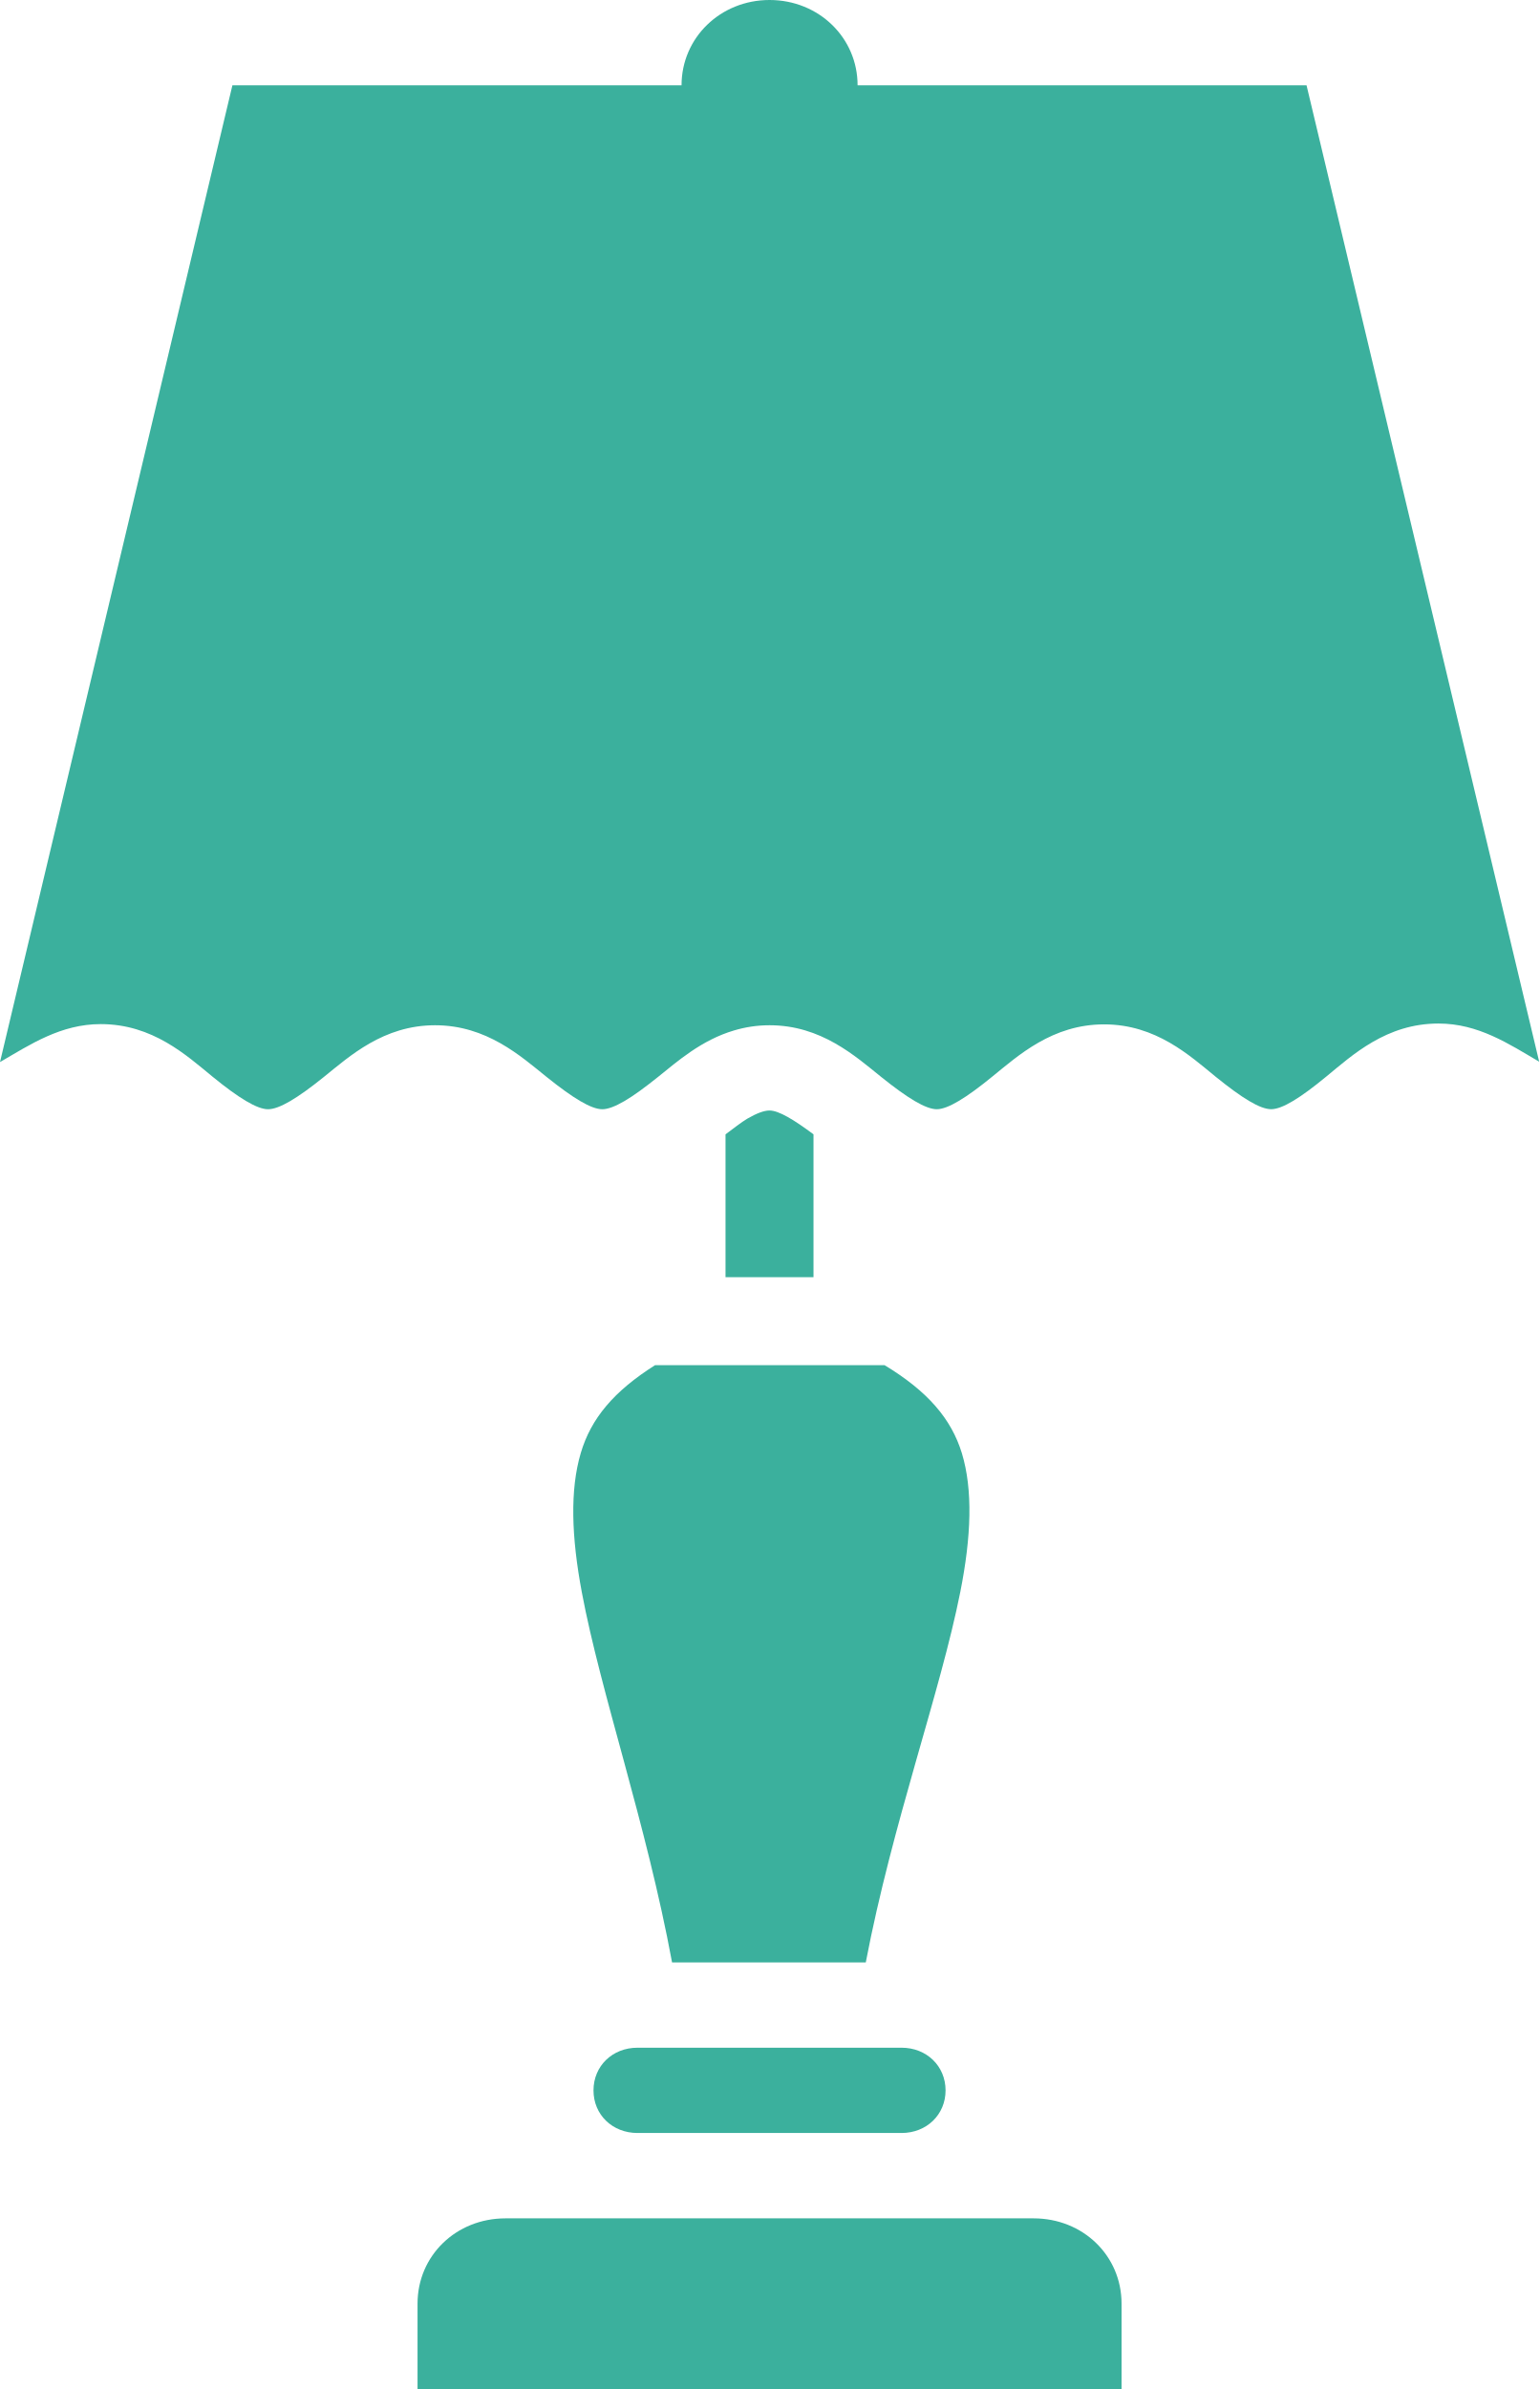
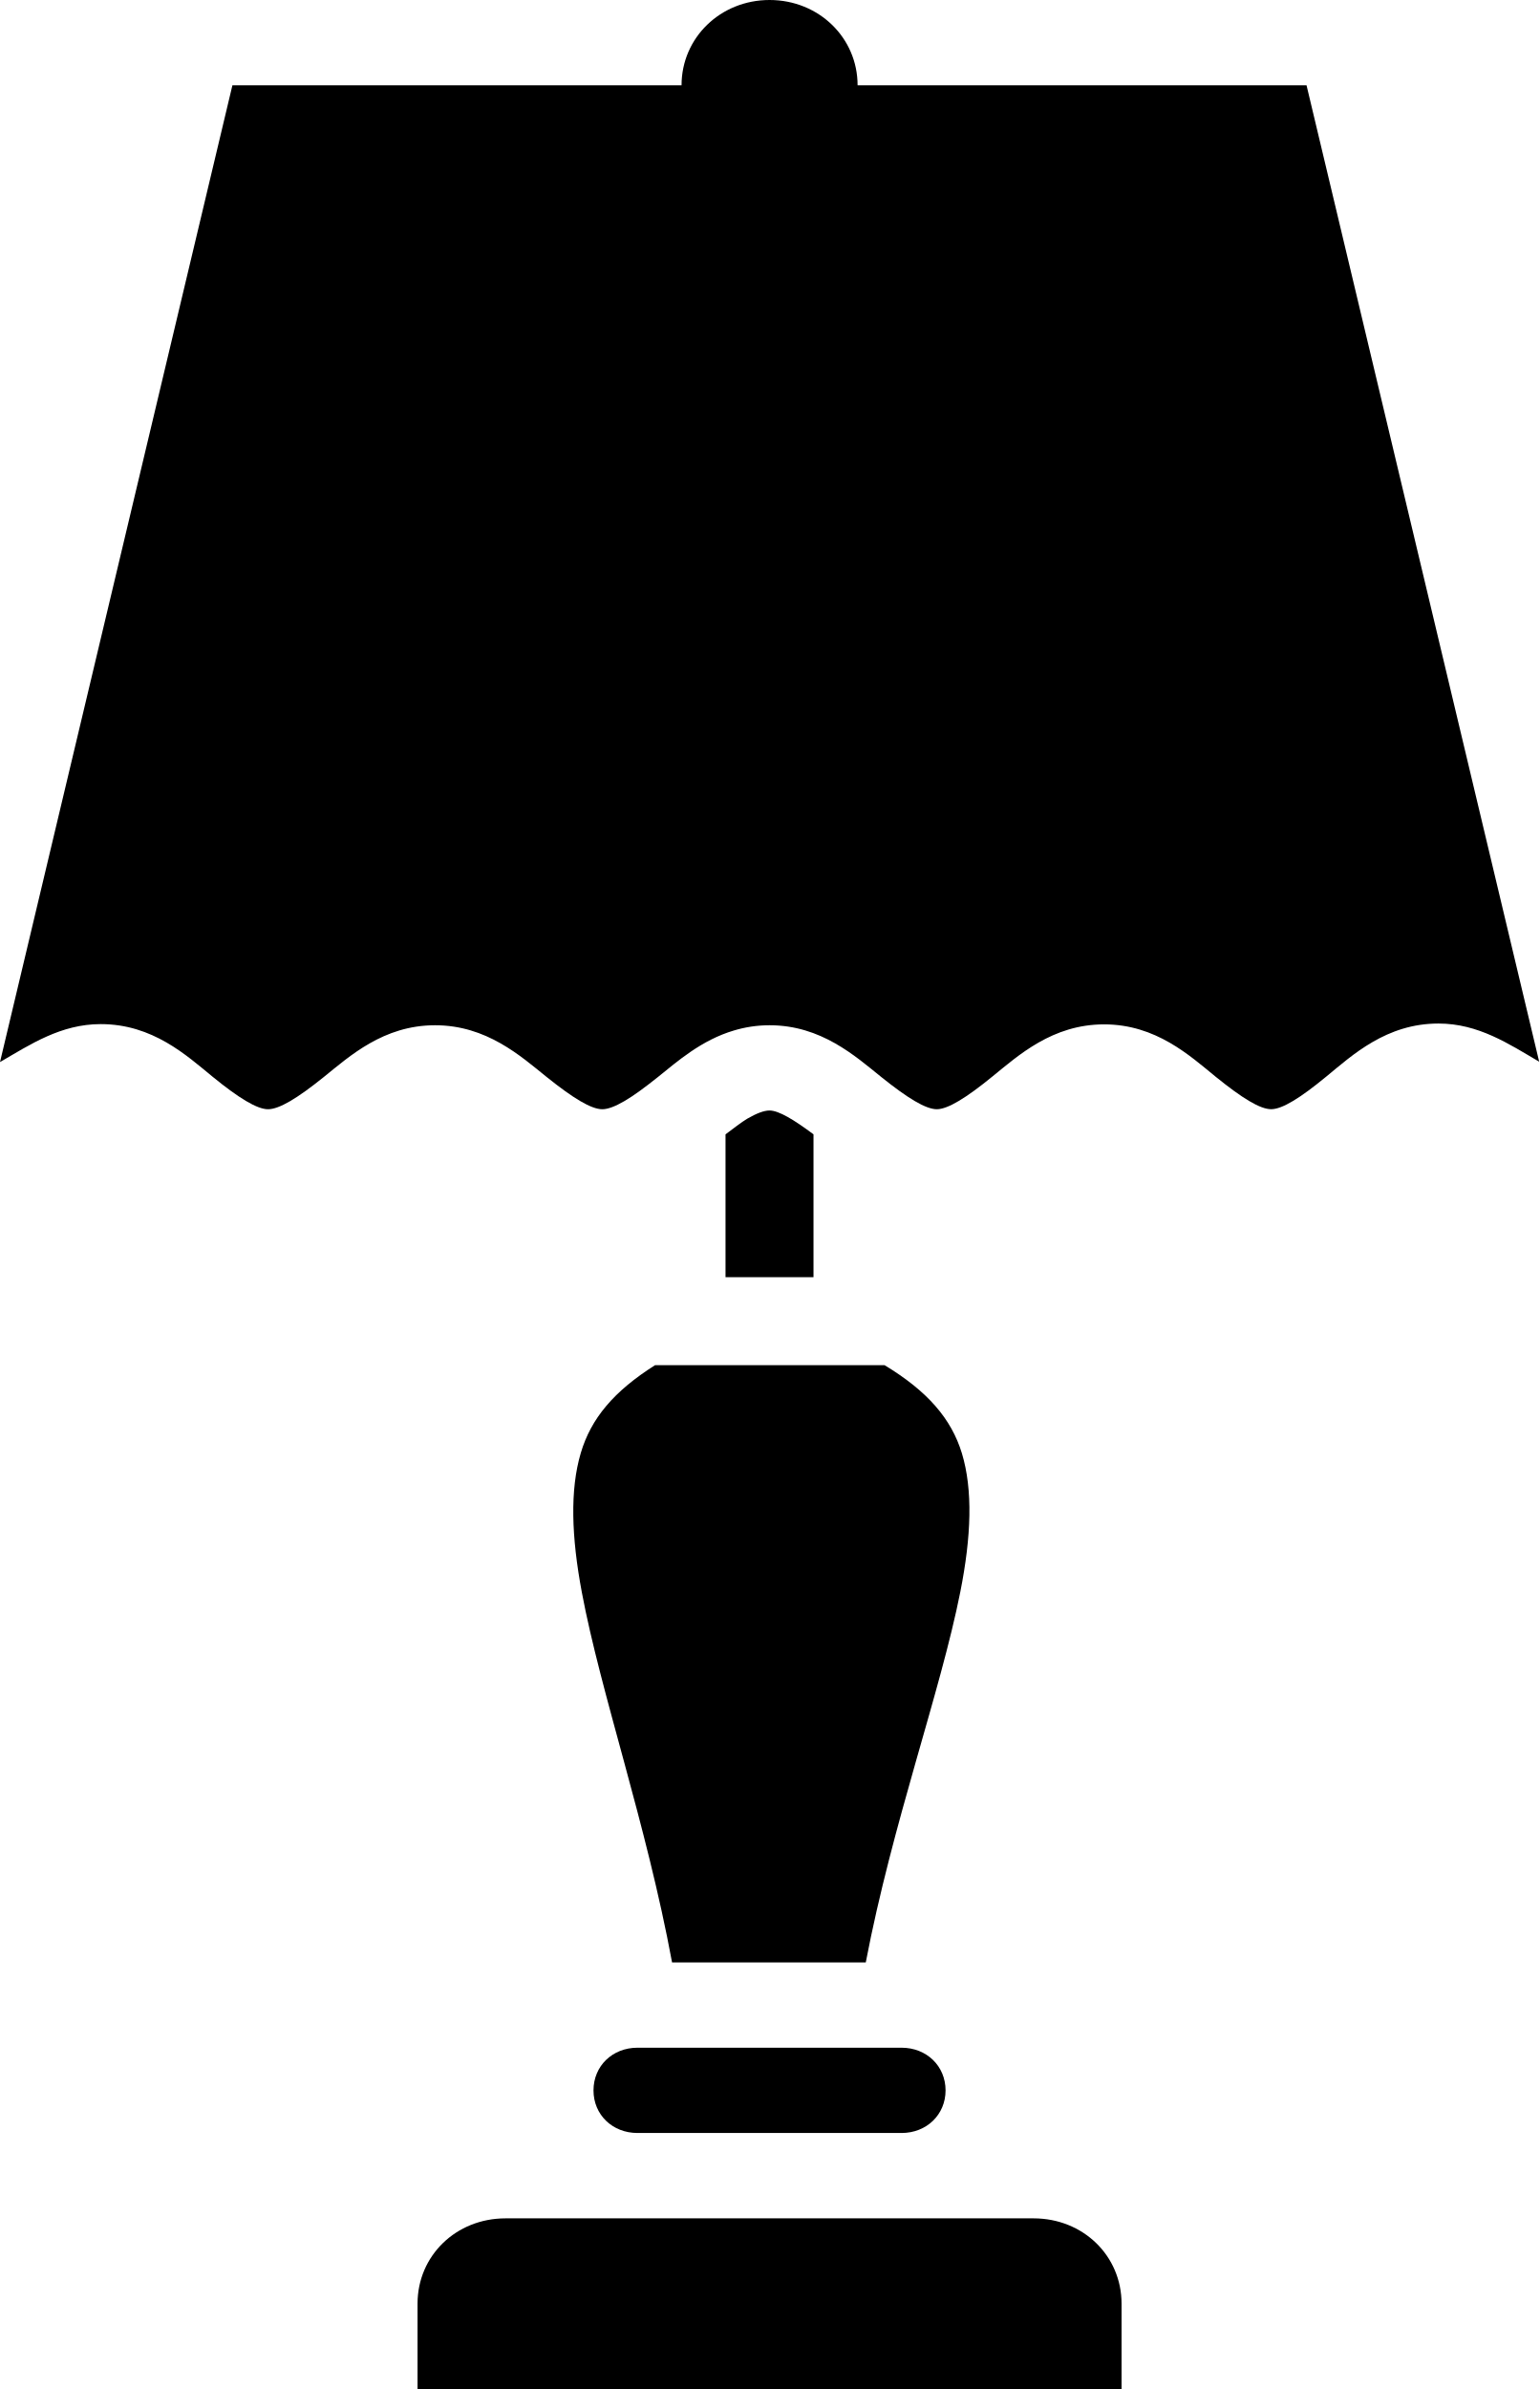
- <svg xmlns="http://www.w3.org/2000/svg" version="1.1" id="svg4488" fill="#3bb09d" x="0px" y="0px" width="40.219px" height="62.411px" viewBox="-259.404 -19.675 40.219 62.411" enable-background="new -259.404 -19.675 40.219 62.411" xml:space="preserve">
+ <svg xmlns="http://www.w3.org/2000/svg" version="1.1" id="svg4488" x="0px" y="0px" width="40.219px" height="62.411px" viewBox="-259.404 -19.675 40.219 62.411" enable-background="new -259.404 -19.675 40.219 62.411" xml:space="preserve">
  <g>
    <path d="M-244.227,18.283c-0.286,0.966-0.245,2.191,0.027,3.639c0.494,2.635,1.687,6.041,2.358,9.67h5.062 c0.696-3.641,1.949-7.05,2.471-9.683c0.287-1.445,0.33-2.66,0.041-3.617c-0.275-0.899-0.89-1.618-2.021-2.303h-5.997 C-243.361,16.668-243.96,17.38-244.227,18.283z" />
    <path d="M-232.395,38.278h-13.799c-1.293,0-2.299,0.976-2.299,2.229v2.229h2.299h13.799h2.299v-2.229 C-230.096,39.254-231.102,38.278-232.395,38.278z" />
    <path d="M-225.262-17.446h-11.732c0-1.244-1.015-2.229-2.3-2.229c-1.283,0-2.3,0.985-2.3,2.229h-11.737l-6.073,25.517 c0.794-0.461,1.589-0.992,2.632-0.992c1.359,0,2.243,0.818,2.924,1.375c0.682,0.557,1.162,0.849,1.447,0.849 c0.292,0.001,0.769-0.287,1.451-0.836c0.681-0.548,1.564-1.358,2.915-1.358c1.349,0,2.237,0.806,2.919,1.354 c0.684,0.549,1.161,0.84,1.451,0.84c0.146,0,0.338-0.073,0.58-0.214c0.242-0.141,0.53-0.353,0.872-0.626 c0.512-0.411,1.139-0.967,1.99-1.218c0.284-0.085,0.593-0.136,0.93-0.136c1.347,0,2.238,0.805,2.92,1.354 c0.683,0.548,1.159,0.84,1.451,0.84c0.287-0.002,0.766-0.296,1.445-0.85c0.684-0.554,1.571-1.367,2.925-1.367 c1.356,0,2.239,0.817,2.919,1.371c0.342,0.276,0.631,0.489,0.872,0.631c0.24,0.143,0.431,0.214,0.575,0.214 c0.288,0,0.762-0.293,1.442-0.854c0.68-0.559,1.567-1.384,2.929-1.384c1.044,0,1.839,0.533,2.632,0.997L-225.262-17.446z" />
    <path d="M-235.881,33.82h-6.864c-0.657,0-1.15,0.479-1.15,1.115c0,0.635,0.493,1.113,1.15,1.113h6.9c0.655,0,1.15-0.479,1.15-1.113 c0-0.636-0.495-1.115-1.15-1.115H-235.881z" />
    <path d="M-239.295,9.336c-0.146,0-0.338,0.074-0.58,0.213c-0.157,0.094-0.37,0.261-0.57,0.41v3.731h2.299V9.959 C-238.651,9.581-239.054,9.336-239.295,9.336z" />
  </g>
</svg>
